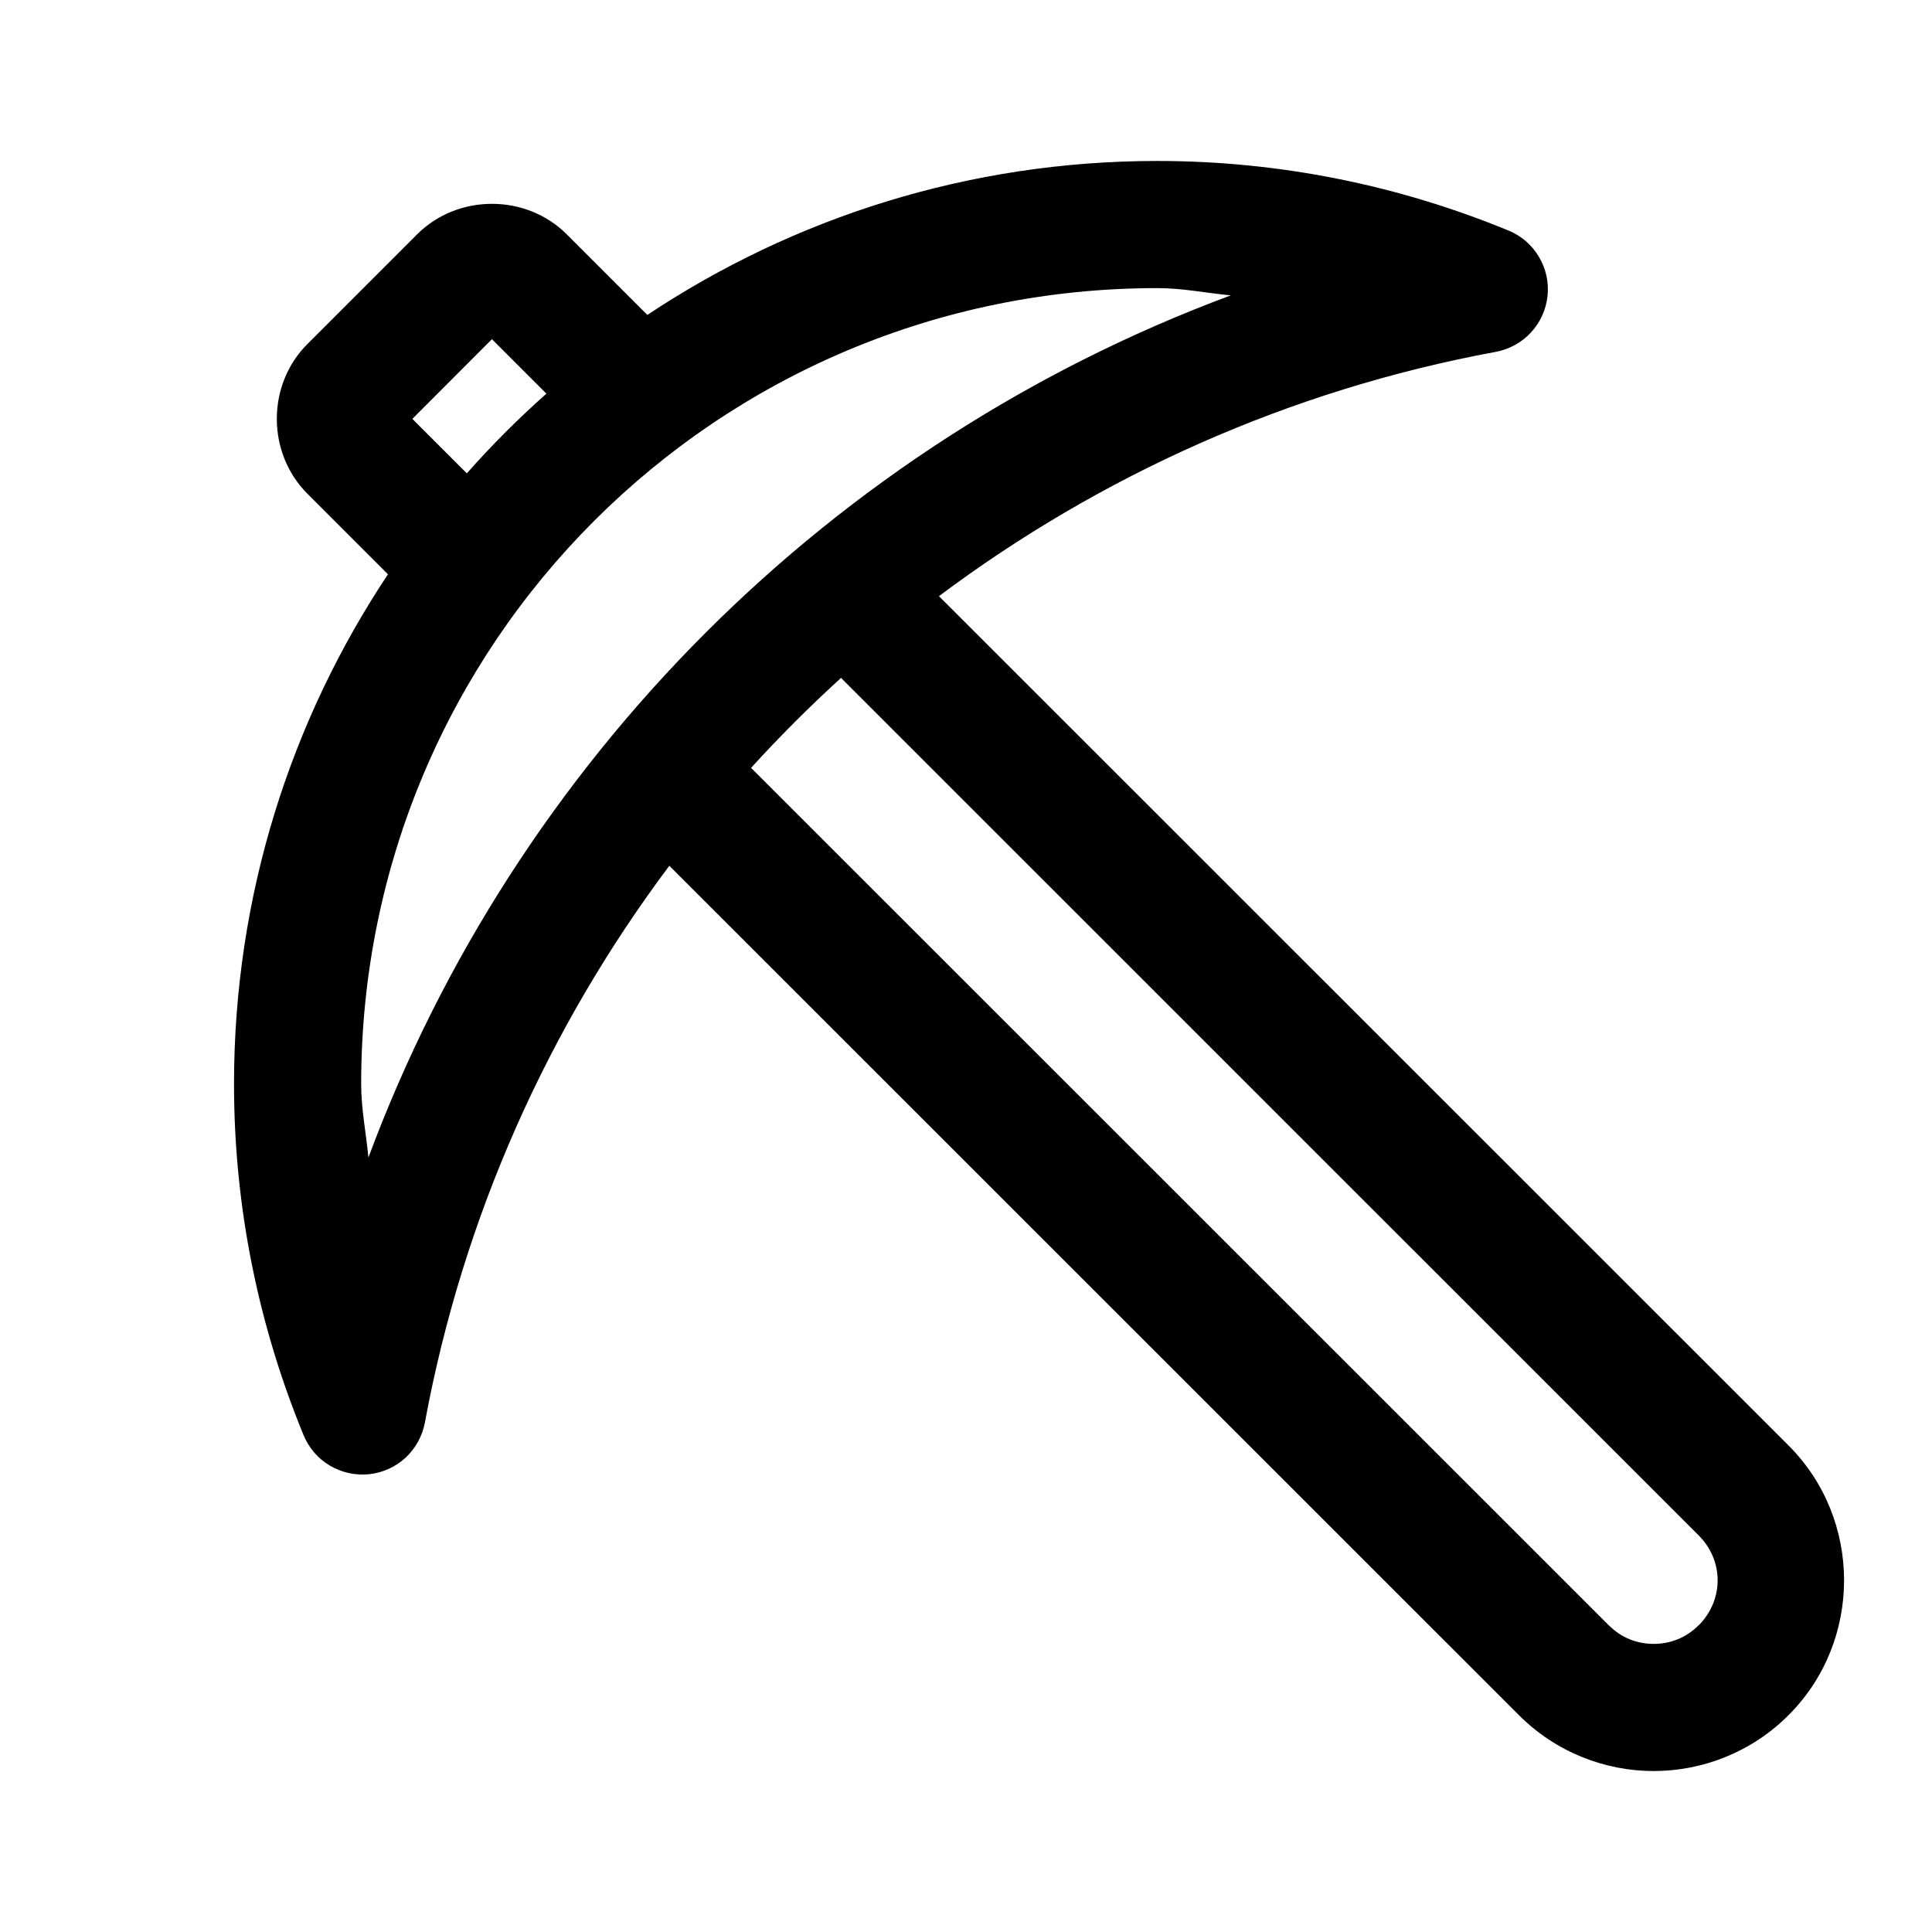
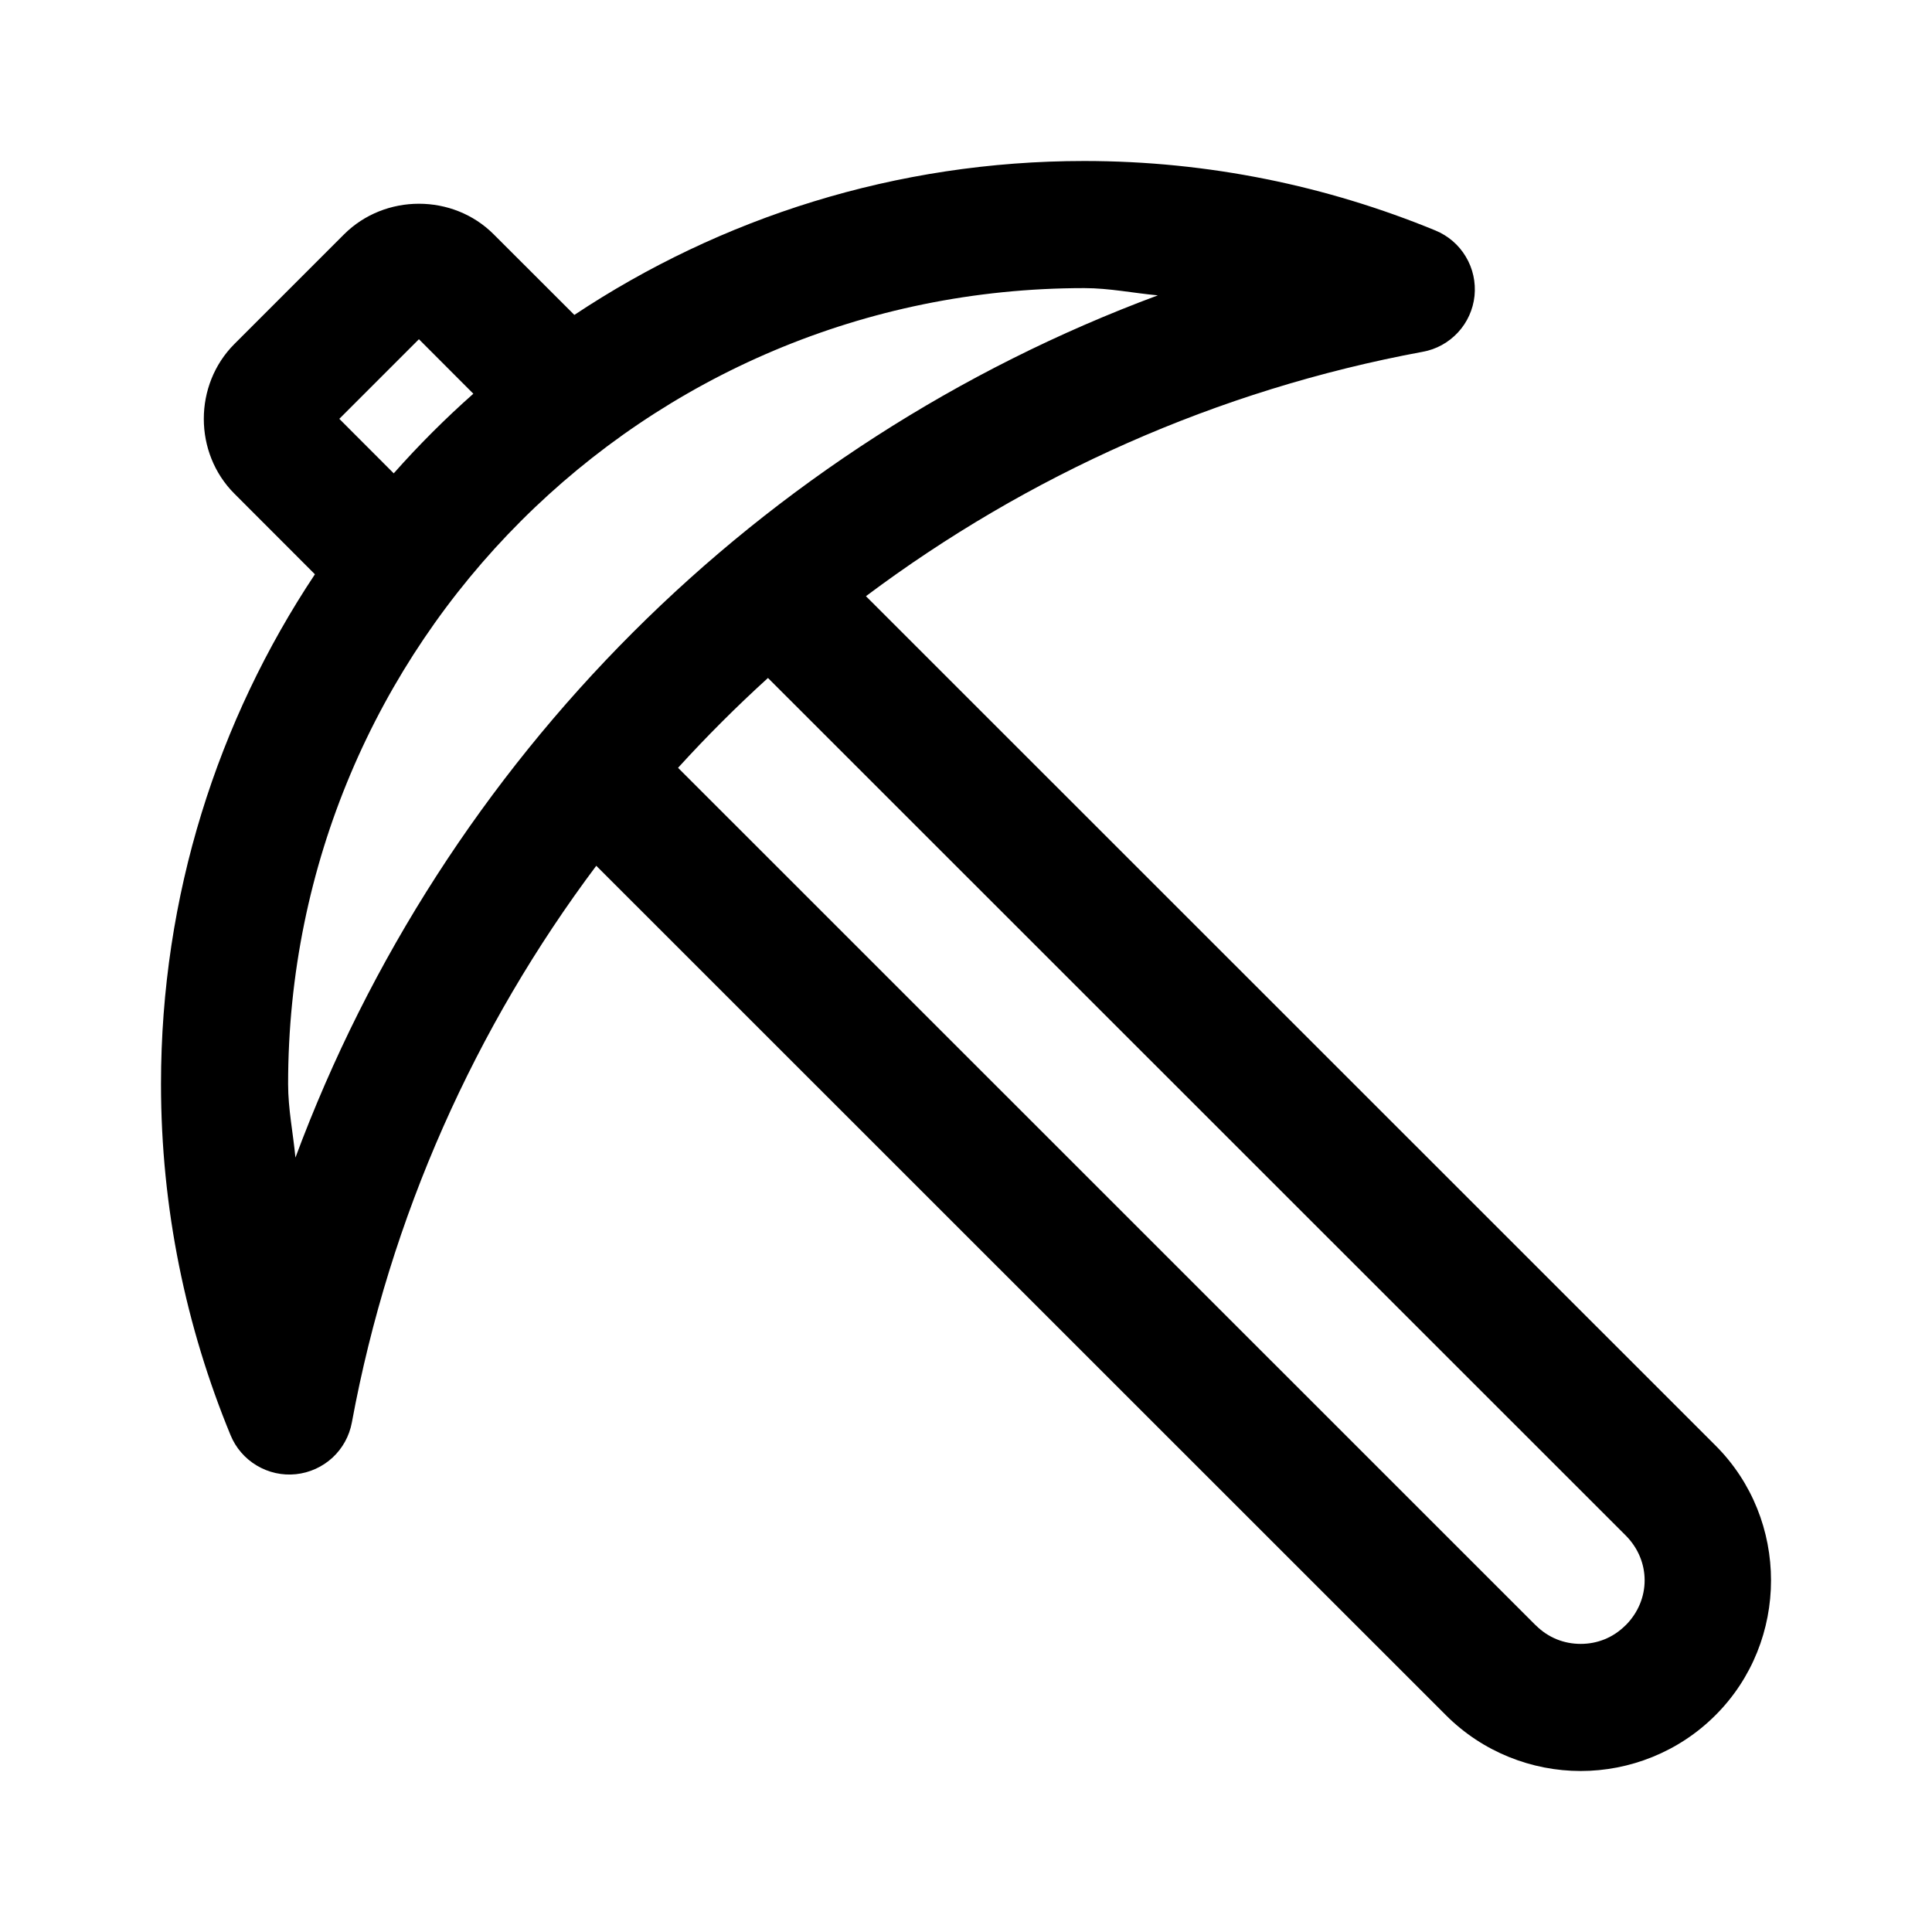
- <svg xmlns="http://www.w3.org/2000/svg" width="16" height="16" viewBox="0 0 16 16" fill="none">
-   <path d="M9.584 1.333C10.613 1.333 11.596 1.54 12.492 1.909C12.598 1.952 12.686 2.028 12.744 2.126C12.803 2.224 12.828 2.337 12.816 2.451C12.804 2.564 12.756 2.67 12.679 2.753C12.602 2.837 12.499 2.893 12.387 2.914C10.681 3.229 9.112 3.937 7.776 4.937L14.812 11.971C15.425 12.583 15.425 13.592 14.812 14.204C14.506 14.511 14.099 14.667 13.695 14.667C13.292 14.667 12.885 14.511 12.579 14.204L5.543 7.17C4.542 8.506 3.834 10.074 3.519 11.78C3.498 11.892 3.442 11.994 3.359 12.072C3.275 12.149 3.169 12.197 3.056 12.209C2.942 12.22 2.829 12.195 2.731 12.137C2.633 12.079 2.557 11.99 2.514 11.885C2.145 10.989 1.938 10.007 1.938 8.977C1.938 7.418 2.408 5.966 3.213 4.756L2.547 4.09L2.546 4.089C2.208 3.751 2.208 3.186 2.546 2.849L3.453 1.942L3.454 1.941C3.623 1.772 3.849 1.688 4.074 1.688C4.3 1.688 4.525 1.772 4.694 1.941L5.361 2.608C6.572 1.803 8.024 1.333 9.584 1.333ZM9.584 2.386C5.937 2.386 2.991 5.331 2.991 8.977C2.991 9.186 3.032 9.383 3.051 9.586C4.278 6.287 6.893 3.673 10.193 2.446C9.99 2.427 9.793 2.386 9.584 2.386ZM4.074 2.809L3.415 3.469L3.866 3.92C4.072 3.687 4.292 3.467 4.525 3.26L4.074 2.809ZM6.965 5.614C6.705 5.851 6.457 6.099 6.22 6.359L13.323 13.46H13.324C13.428 13.565 13.56 13.614 13.695 13.614C13.831 13.614 13.962 13.565 14.067 13.46H14.068C14.277 13.25 14.277 12.925 14.068 12.716L6.965 5.614Z" fill="currentColor" />
+ <svg xmlns="http://www.w3.org/2000/svg" width="24" height="24" viewBox="0 0 24 24" fill="none">
+   <path d="M13.469 2C15.013 2 16.487 2.31 17.831 2.863C17.989 2.928 18.122 3.042 18.209 3.189C18.297 3.335 18.334 3.506 18.317 3.676C18.299 3.846 18.227 4.005 18.111 4.13C17.995 4.255 17.842 4.34 17.674 4.37C15.114 4.844 12.761 5.905 10.757 7.406L21.311 17.957C22.23 18.875 22.23 20.388 21.311 21.306C20.852 21.766 20.241 22 19.636 22C19.031 22 18.42 21.766 17.961 21.306L7.407 10.755C5.906 12.758 4.844 15.111 4.371 17.67C4.34 17.838 4.256 17.991 4.131 18.107C4.005 18.223 3.846 18.295 3.676 18.313C3.507 18.331 3.336 18.293 3.189 18.205C3.043 18.118 2.928 17.985 2.864 17.828C2.31 16.484 2 15.01 2 13.466C2 11.126 2.705 8.949 3.912 7.134L2.913 6.134L2.912 6.133C2.405 5.626 2.405 4.78 2.912 4.273L4.272 2.913L4.273 2.912C4.527 2.658 4.866 2.531 5.204 2.531C5.543 2.531 5.881 2.658 6.134 2.912L7.135 3.912C8.951 2.705 11.129 2 13.469 2ZM13.469 3.579C7.998 3.579 3.579 7.996 3.579 13.466C3.579 13.779 3.641 14.074 3.67 14.38C5.51 9.43 9.432 5.509 14.383 3.669C14.077 3.641 13.782 3.579 13.469 3.579ZM5.204 4.214L4.215 5.203L4.891 5.88C5.201 5.53 5.531 5.2 5.88 4.891L5.204 4.214ZM9.54 8.422C9.15 8.776 8.778 9.148 8.423 9.538L19.077 20.19H19.078C19.235 20.347 19.432 20.421 19.636 20.421C19.839 20.421 20.036 20.347 20.193 20.19H20.194C20.509 19.875 20.509 19.388 20.194 19.073L9.54 8.422Z" fill="currentColor" />
  <defs>
-     <linearGradient id="PickAxeDefaultColor" x1="15.271" y1="1.333" x2="1.938" y2="14.667" gradientUnits="userSpaceOnUse">
+     <linearGradient id="PickAxeDefaultColor" x1="2" y1="2" x2="22" y2="22" gradientUnits="userSpaceOnUse">
      <stop stop-color="#FFC966" />
      <stop offset="1" stop-color="#FF9000" />
    </linearGradient>
  </defs>
</svg>
